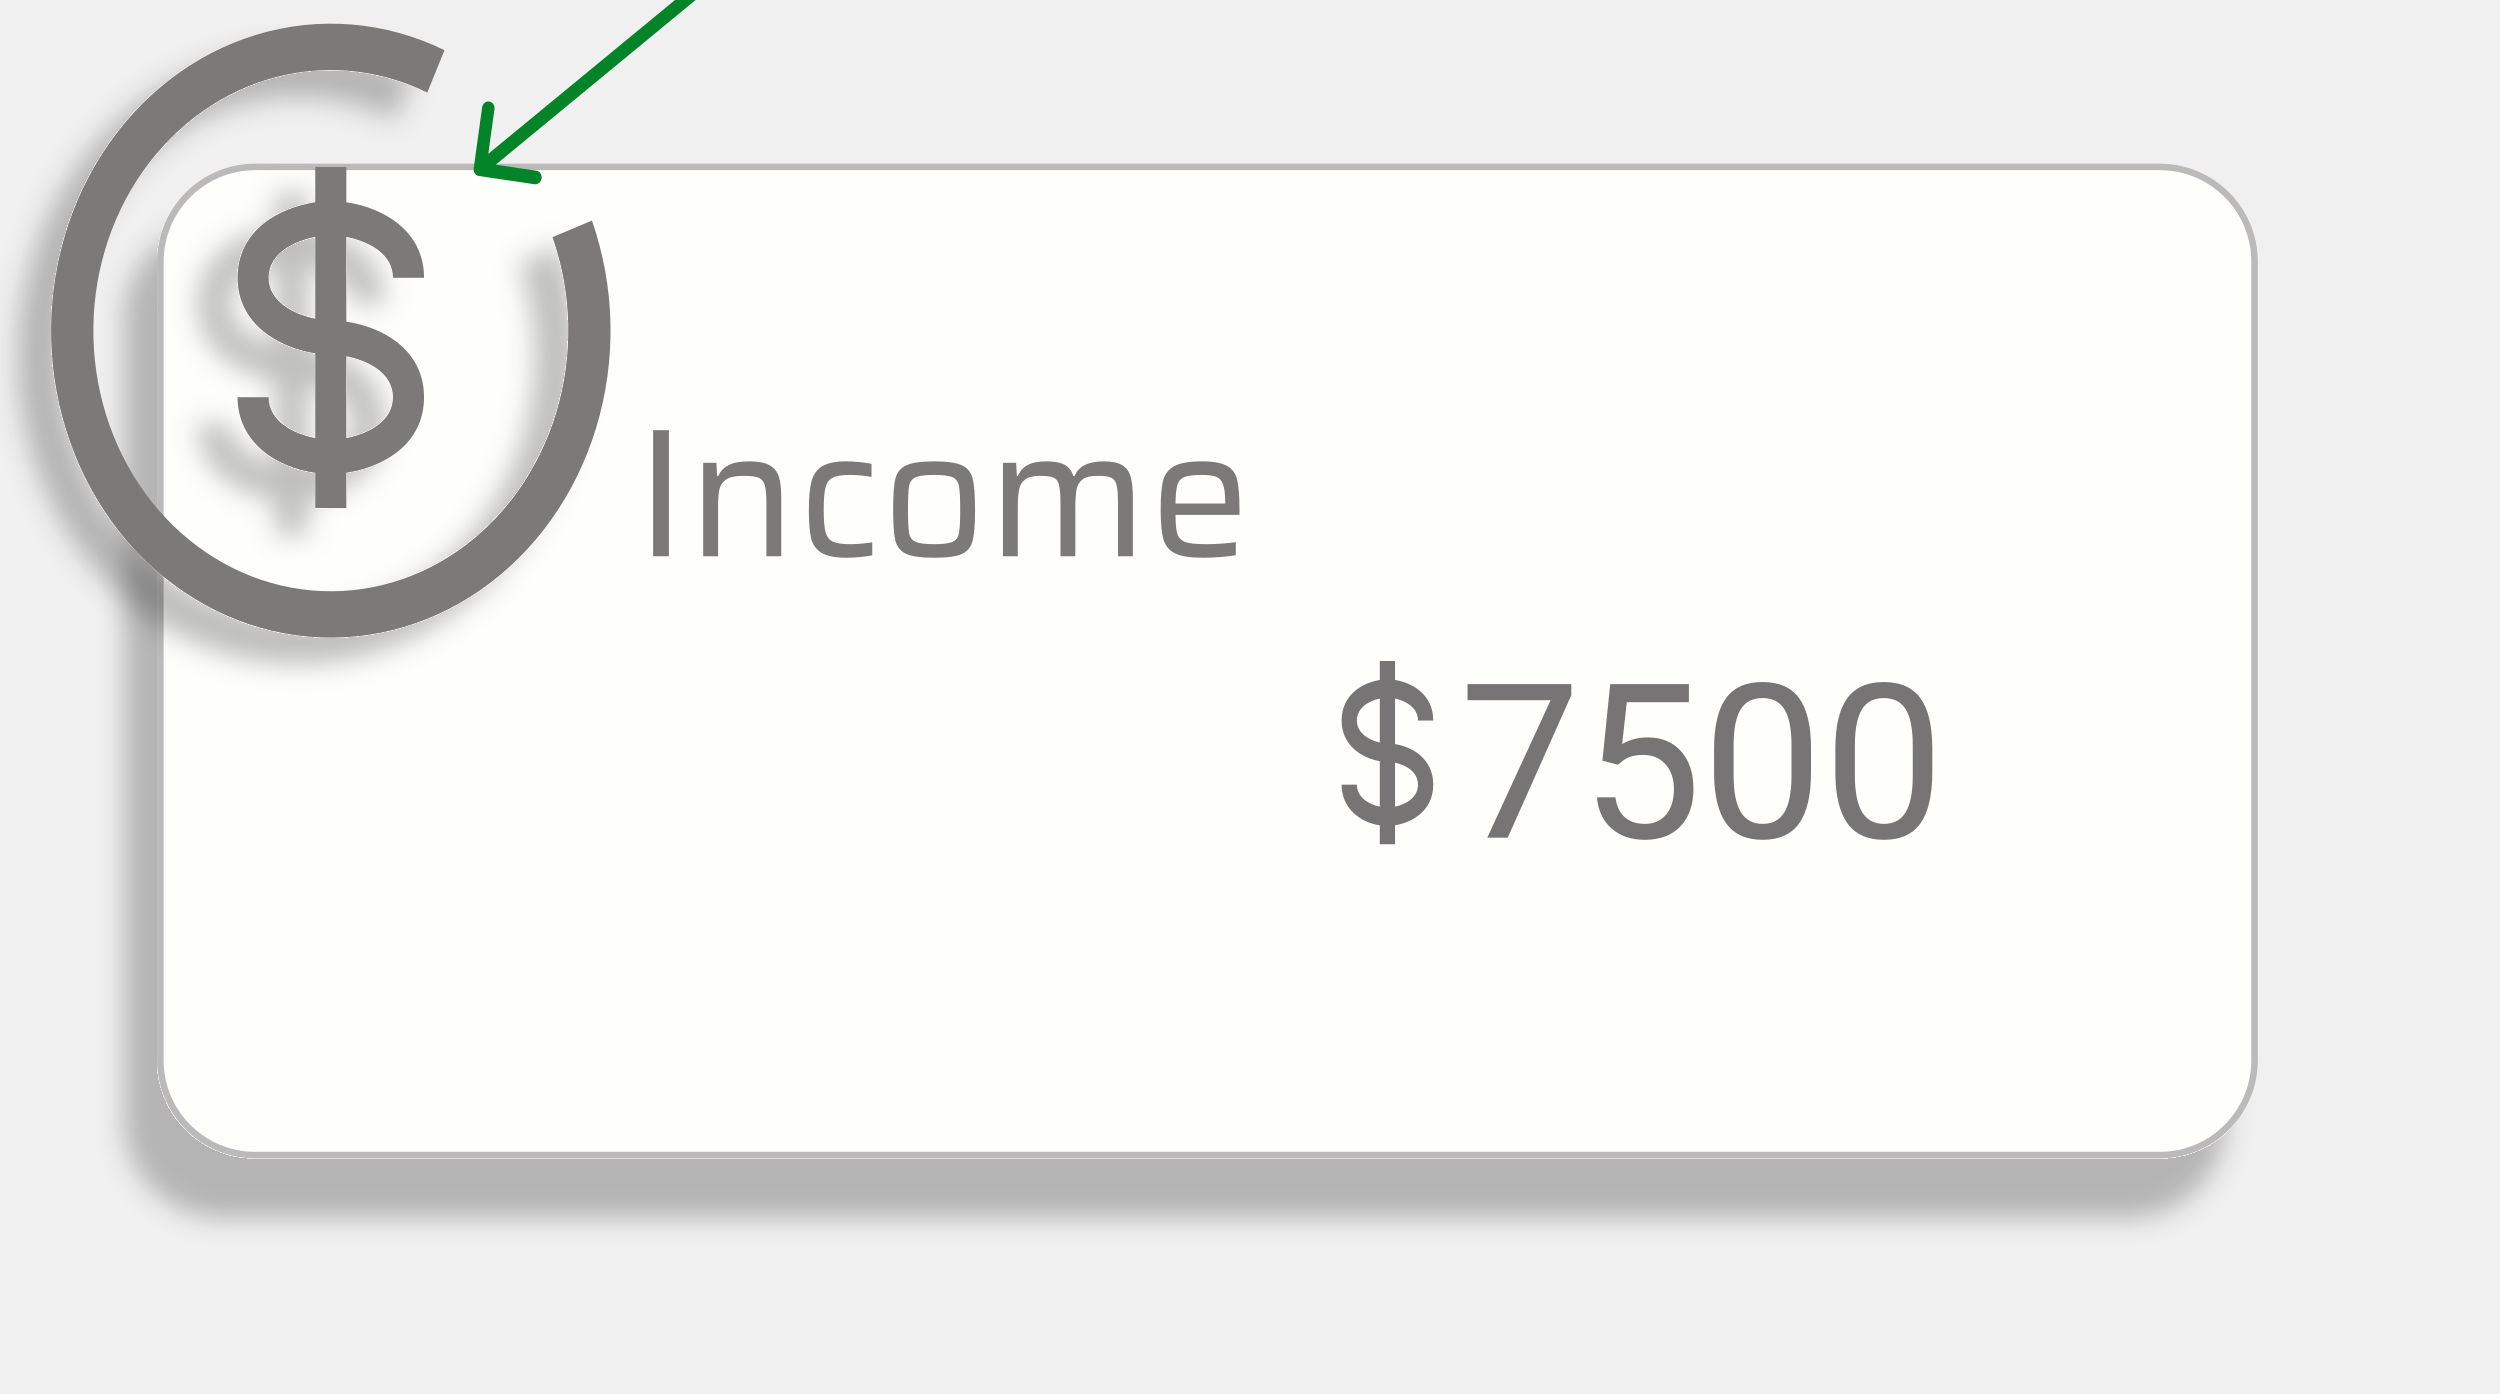
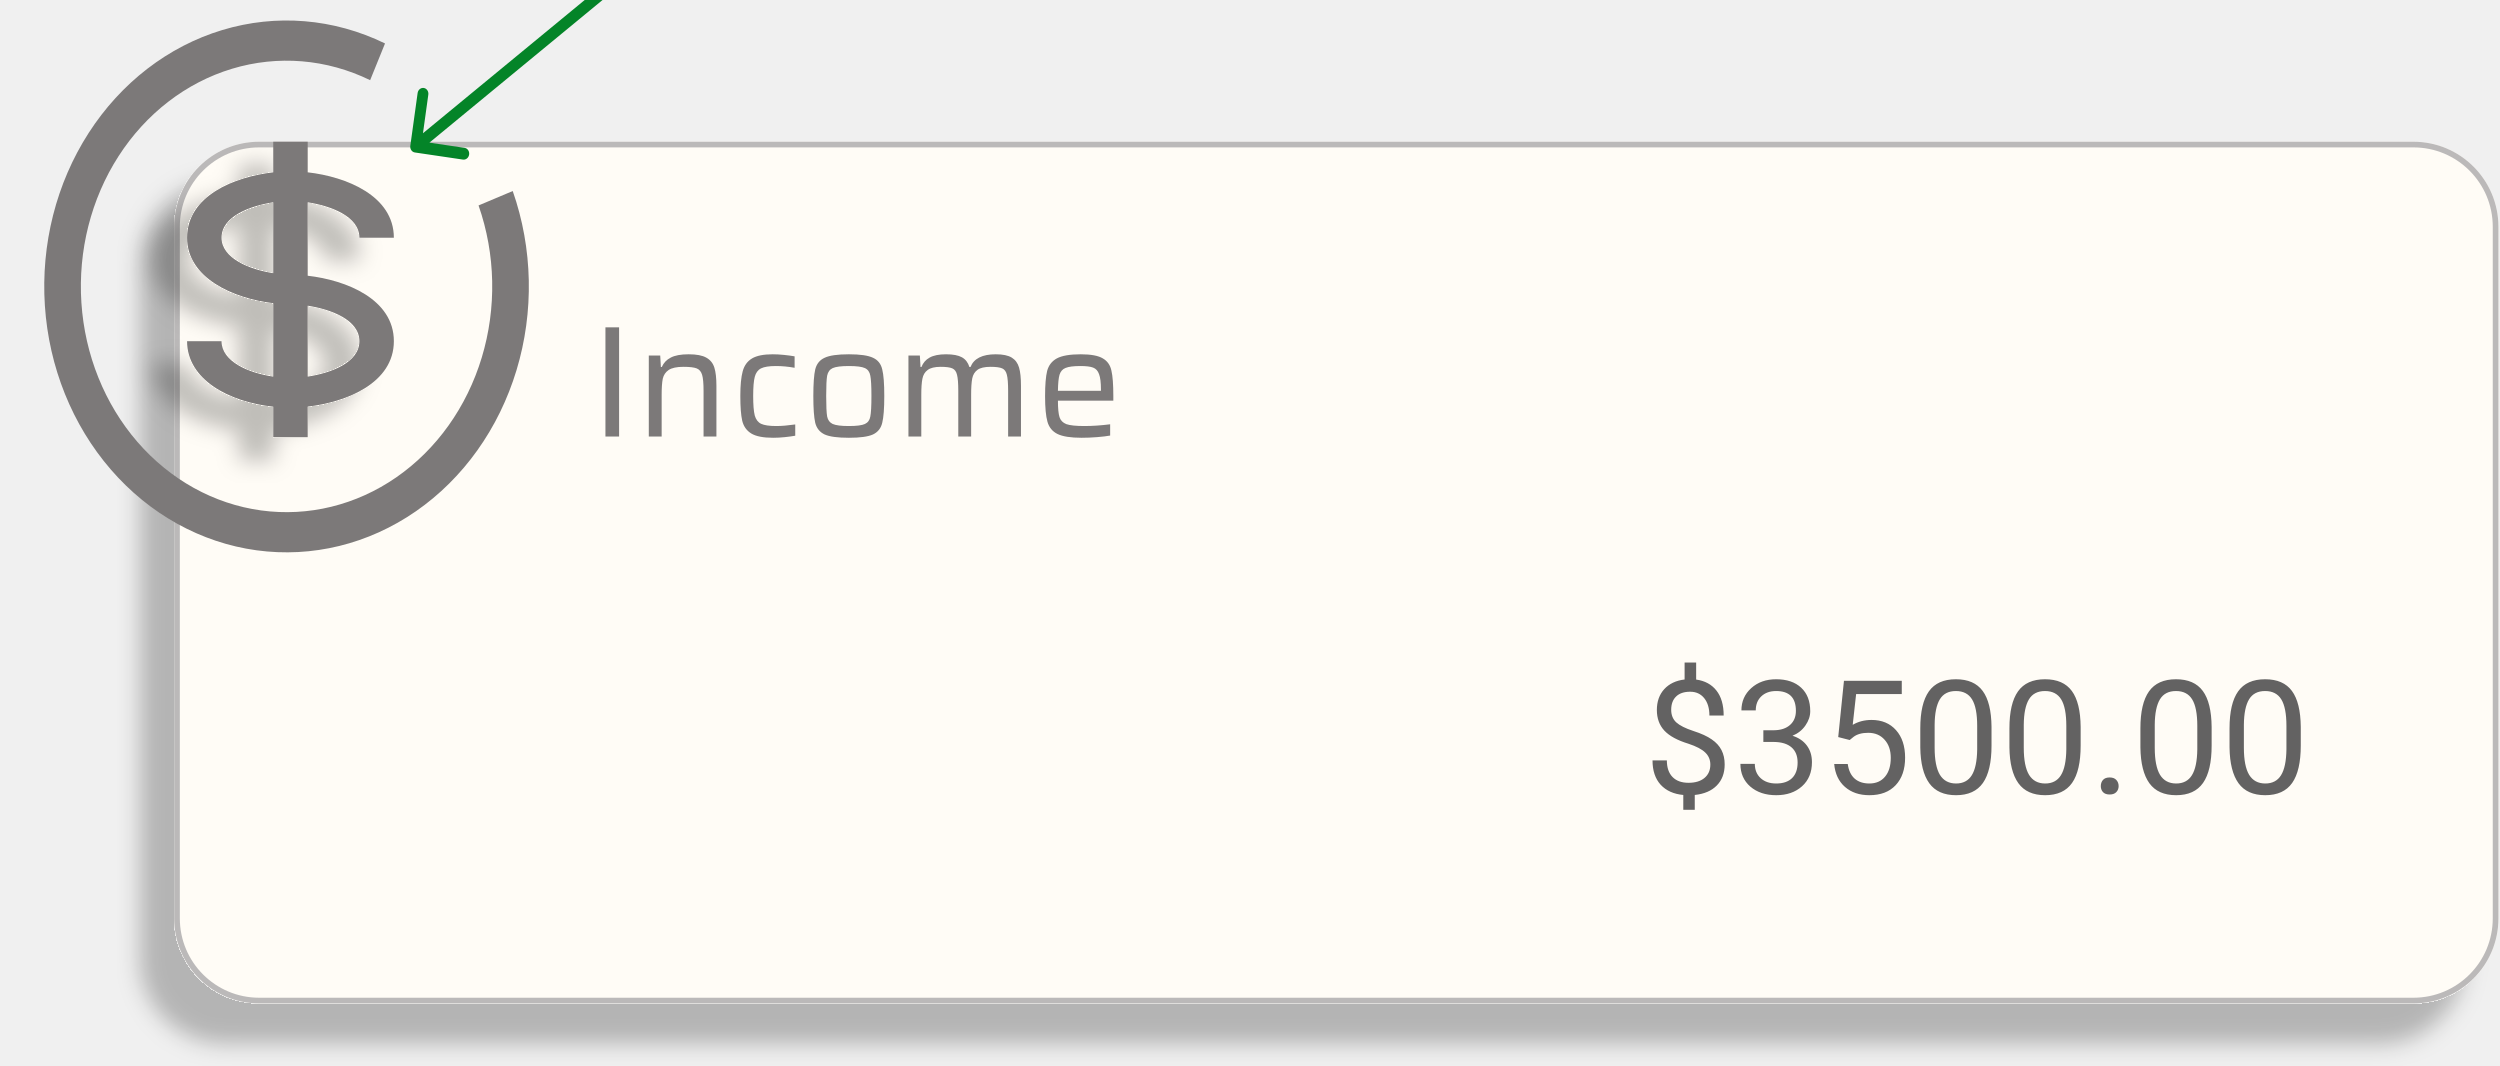
- <svg xmlns="http://www.w3.org/2000/svg" width="382" height="213" viewBox="0 0 382 213" fill="none">
-   <g clip-path="url(#clip0)">
-     <g filter="url(#filter0_d)">
-       <rect x="24" y="25" width="321" height="152" rx="15" fill="#FEFEFB" />
-       <path d="M216.667 110.1H219C219 106.128 215.786 104.317 213.167 103.899V101H210.833V103.899C208.214 104.317 205 106.128 205 110.1C205 113.888 208.11 115.858 210.833 116.302V123.26C209.144 122.909 207.333 121.826 207.333 119.9H205C205 123.525 207.829 125.667 210.833 126.11V129H213.167V126.102C215.786 125.685 219 123.872 219 119.9C219 115.928 215.786 114.117 213.167 113.699V106.74C214.718 107.075 216.667 108.057 216.667 110.1ZM207.333 110.1C207.333 108.057 209.282 107.075 210.833 106.74V113.459C209.234 113.104 207.333 112.056 207.333 110.1ZM216.667 119.9C216.667 121.943 214.718 122.925 213.167 123.26V116.54C214.718 116.875 216.667 117.857 216.667 119.9Z" fill="#767474" />
-       <path d="M99.8 85V65.736H102.208V85H99.8ZM117.108 76.964C117.108 75.639 117.024 74.696 116.856 74.136C116.688 73.557 116.37 73.175 115.904 72.988C115.437 72.801 114.653 72.708 113.552 72.708C112.376 72.708 111.508 72.895 110.948 73.268C110.406 73.641 110.061 74.155 109.912 74.808C109.781 75.461 109.716 76.404 109.716 77.636V85H107.448V70.72H109.464L109.576 72.736H109.744C110.061 72.008 110.584 71.457 111.312 71.084C112.04 70.692 113.094 70.496 114.476 70.496C115.857 70.496 116.893 70.692 117.584 71.084C118.293 71.476 118.769 72.064 119.012 72.848C119.254 73.613 119.376 74.687 119.376 76.068V85H117.108V76.964ZM133.281 84.86C132.777 84.953 132.161 85.037 131.433 85.112C130.724 85.187 130.043 85.224 129.389 85.224C127.635 85.224 126.347 84.972 125.525 84.468C124.704 83.964 124.172 83.217 123.929 82.228C123.705 81.239 123.593 79.783 123.593 77.86C123.593 75.975 123.733 74.519 124.013 73.492C124.293 72.465 124.844 71.709 125.665 71.224C126.487 70.739 127.7 70.496 129.305 70.496C129.94 70.496 130.612 70.533 131.321 70.608C132.049 70.683 132.665 70.767 133.169 70.86V72.876C132.049 72.671 130.948 72.568 129.865 72.568C128.671 72.568 127.793 72.708 127.233 72.988C126.692 73.268 126.328 73.763 126.141 74.472C125.955 75.181 125.861 76.311 125.861 77.86C125.861 79.428 125.955 80.576 126.141 81.304C126.347 82.013 126.72 82.499 127.261 82.76C127.821 83.021 128.717 83.152 129.949 83.152C130.864 83.152 131.975 83.059 133.281 82.872V84.86ZM142.744 85.224C140.747 85.224 139.319 85.028 138.46 84.636C137.602 84.225 137.051 83.544 136.808 82.592C136.584 81.621 136.472 80.044 136.472 77.86C136.472 75.676 136.584 74.108 136.808 73.156C137.051 72.185 137.602 71.504 138.46 71.112C139.319 70.701 140.747 70.496 142.744 70.496C144.723 70.496 146.142 70.701 147 71.112C147.859 71.504 148.4 72.185 148.624 73.156C148.867 74.108 148.988 75.676 148.988 77.86C148.988 80.044 148.867 81.621 148.624 82.592C148.4 83.544 147.859 84.225 147 84.636C146.142 85.028 144.723 85.224 142.744 85.224ZM142.744 83.152C144.107 83.152 145.05 83.031 145.572 82.788C146.095 82.545 146.412 82.107 146.524 81.472C146.655 80.819 146.72 79.615 146.72 77.86C146.72 76.105 146.655 74.911 146.524 74.276C146.412 73.623 146.095 73.175 145.572 72.932C145.05 72.689 144.107 72.568 142.744 72.568C141.382 72.568 140.43 72.689 139.888 72.932C139.366 73.175 139.039 73.623 138.908 74.276C138.796 74.911 138.74 76.105 138.74 77.86C138.74 79.615 138.796 80.819 138.908 81.472C139.039 82.107 139.366 82.545 139.888 82.788C140.43 83.031 141.382 83.152 142.744 83.152ZM170.833 76.964C170.833 75.62 170.758 74.668 170.609 74.108C170.478 73.548 170.207 73.175 169.797 72.988C169.386 72.801 168.695 72.708 167.725 72.708C166.679 72.708 165.914 72.885 165.429 73.24C164.943 73.595 164.635 74.099 164.505 74.752C164.374 75.405 164.309 76.367 164.309 77.636V85H162.041V76.964C162.041 75.62 161.966 74.668 161.817 74.108C161.686 73.548 161.415 73.175 161.005 72.988C160.594 72.801 159.903 72.708 158.933 72.708C157.887 72.708 157.122 72.895 156.637 73.268C156.151 73.623 155.843 74.136 155.713 74.808C155.582 75.461 155.517 76.404 155.517 77.636V85H153.249V70.72H155.265L155.377 72.736H155.545C155.825 72.008 156.301 71.457 156.973 71.084C157.663 70.692 158.634 70.496 159.885 70.496C161.117 70.496 162.05 70.673 162.685 71.028C163.319 71.383 163.758 71.952 164.001 72.736H164.197C164.794 71.243 166.278 70.496 168.649 70.496C169.899 70.496 170.842 70.692 171.477 71.084C172.111 71.476 172.541 72.064 172.765 72.848C172.989 73.613 173.101 74.687 173.101 76.068V85H170.833V76.964ZM189.391 78.672H179.619C179.619 80.035 179.713 81.005 179.899 81.584C180.086 82.163 180.487 82.573 181.103 82.816C181.738 83.04 182.793 83.152 184.267 83.152C185.705 83.152 187.226 83.049 188.831 82.844V84.832C188.234 84.944 187.459 85.037 186.507 85.112C185.555 85.187 184.65 85.224 183.791 85.224C181.869 85.224 180.45 85 179.535 84.552C178.639 84.104 178.051 83.385 177.771 82.396C177.491 81.407 177.351 79.904 177.351 77.888C177.351 75.909 177.473 74.425 177.715 73.436C177.977 72.447 178.546 71.709 179.423 71.224C180.319 70.739 181.729 70.496 183.651 70.496C185.443 70.496 186.741 70.739 187.543 71.224C188.346 71.691 188.85 72.409 189.055 73.38C189.279 74.332 189.391 75.825 189.391 77.86V78.672ZM183.595 72.568C182.382 72.568 181.505 72.68 180.963 72.904C180.441 73.109 180.086 73.511 179.899 74.108C179.731 74.687 179.638 75.629 179.619 76.936H187.207V76.712C187.207 75.48 187.095 74.575 186.871 73.996C186.666 73.417 186.321 73.035 185.835 72.848C185.35 72.661 184.603 72.568 183.595 72.568Z" fill="#7C7979" />
-       <path d="M240.096 106.215L230.38 128H227.254L236.938 106.988H224.241V104.539H240.096V106.215ZM244.85 116.237L246.042 104.539H258.062V107.294H248.572L247.863 113.691C249.012 113.015 250.317 112.676 251.778 112.676C253.916 112.676 255.613 113.385 256.87 114.803C258.127 116.21 258.755 118.117 258.755 120.523C258.755 122.94 258.1 124.847 256.79 126.244C255.49 127.629 253.669 128.322 251.327 128.322C249.254 128.322 247.562 127.748 246.251 126.598C244.941 125.449 244.194 123.859 244.012 121.829H246.832C247.014 123.171 247.492 124.187 248.266 124.874C249.039 125.551 250.06 125.889 251.327 125.889C252.713 125.889 253.798 125.417 254.582 124.471C255.377 123.526 255.774 122.221 255.774 120.556C255.774 118.987 255.345 117.73 254.485 116.785C253.637 115.829 252.503 115.351 251.085 115.351C249.786 115.351 248.765 115.636 248.024 116.205L247.234 116.85L244.85 116.237ZM276.722 117.994C276.722 121.485 276.125 124.079 274.933 125.776C273.741 127.474 271.877 128.322 269.342 128.322C266.839 128.322 264.986 127.495 263.783 125.841C262.58 124.176 261.957 121.694 261.914 118.396V114.417C261.914 110.968 262.51 108.406 263.702 106.73C264.895 105.055 266.764 104.217 269.31 104.217C271.834 104.217 273.692 105.028 274.885 106.65C276.077 108.261 276.689 110.753 276.722 114.126V117.994ZM273.741 113.917C273.741 111.393 273.386 109.556 272.677 108.406C271.968 107.246 270.846 106.666 269.31 106.666C267.784 106.666 266.672 107.241 265.974 108.39C265.276 109.54 264.916 111.307 264.895 113.691V118.461C264.895 120.996 265.26 122.871 265.99 124.084C266.731 125.288 267.849 125.889 269.342 125.889C270.813 125.889 271.904 125.32 272.613 124.181C273.333 123.042 273.708 121.249 273.741 118.799V113.917ZM295.252 117.994C295.252 121.485 294.656 124.079 293.463 125.776C292.271 127.474 290.407 128.322 287.872 128.322C285.369 128.322 283.516 127.495 282.313 125.841C281.11 124.176 280.487 121.694 280.444 118.396V114.417C280.444 110.968 281.04 108.406 282.232 106.73C283.425 105.055 285.294 104.217 287.84 104.217C290.364 104.217 292.223 105.028 293.415 106.65C294.607 108.261 295.22 110.753 295.252 114.126V117.994ZM292.271 113.917C292.271 111.393 291.917 109.556 291.208 108.406C290.499 107.246 289.376 106.666 287.84 106.666C286.314 106.666 285.203 107.241 284.504 108.39C283.806 109.54 283.446 111.307 283.425 113.691V118.461C283.425 120.996 283.79 122.871 284.521 124.084C285.262 125.288 286.379 125.889 287.872 125.889C289.344 125.889 290.434 125.32 291.143 124.181C291.863 123.042 292.239 121.249 292.271 118.799V113.917Z" fill="#767474" />
-       <rect x="24.5" y="25.5" width="320" height="151" rx="14.5" stroke="#BBB9B9" />
-     </g>
-     <g filter="url(#filter1_d)">
-       <path d="M60.043 42.448H64.792C64.792 35.054 58.25 31.682 52.919 30.905V25.508H48.17V30.905C42.839 31.682 36.297 35.054 36.297 42.448C36.297 49.5 42.627 53.166 48.17 53.992V66.945C44.731 66.29 41.046 64.276 41.046 60.69H36.297C36.297 67.437 42.055 71.424 48.17 72.25V77.629H52.919V72.235C58.25 71.458 64.792 68.083 64.792 60.69C64.792 53.297 58.25 49.924 52.919 49.148V36.193C56.077 36.816 60.043 38.645 60.043 42.448V42.448ZM41.046 42.448C41.046 38.645 45.012 36.816 48.17 36.193V48.7C44.914 48.04 41.046 46.088 41.046 42.448ZM60.043 60.69C60.043 64.492 56.077 66.322 52.919 66.945V54.435C56.077 55.058 60.043 56.888 60.043 60.69V60.69Z" fill="#7C7979" />
-     </g>
-     <g filter="url(#filter2_d)">
-       <path d="M67.918 7.665C58.882 3.254 48.733 2.418 39.199 5.3C29.666 8.181 21.337 14.601 15.633 23.466C9.928 32.331 7.201 43.092 7.916 53.917C8.631 64.741 12.744 74.958 19.553 82.828C26.363 90.697 35.448 95.732 45.261 97.074C55.074 98.416 65.007 95.983 73.368 90.188C81.73 84.394 88.001 75.597 91.115 65.296C94.229 54.996 93.992 43.829 90.445 33.698L84.416 36.241C87.427 44.841 87.628 54.32 84.984 63.064C82.341 71.808 77.017 79.275 69.919 84.194C62.822 89.113 54.39 91.179 46.06 90.04C37.73 88.9 30.018 84.626 24.237 77.946C18.457 71.266 14.966 62.593 14.359 53.404C13.752 44.216 16.067 35.081 20.909 27.555C25.751 20.03 32.821 14.58 40.914 12.134C49.007 9.688 57.623 10.398 65.293 14.142L67.918 7.665Z" fill="#7C7979" />
-     </g>
-     <path d="M72.379 25.722C72.3 26.294 72.658 26.819 73.179 26.896L81.669 28.151C82.19 28.228 82.676 27.827 82.755 27.256C82.834 26.684 82.476 26.159 81.955 26.082L74.409 24.967L75.555 16.691C75.634 16.119 75.275 15.594 74.754 15.517C74.234 15.44 73.747 15.84 73.668 16.412L72.379 25.722ZM111.434 -6.832L72.756 25.032L73.888 26.692L112.566 -5.172L111.434 -6.832Z" fill="#048428" />
+ <svg xmlns="http://www.w3.org/2000/svg" width="441" height="188" viewBox="0 0 441 188" fill="none">
+   <g filter="url(#filter0_d)">
+     <rect x="30.723" y="25" width="410" height="152" rx="15" fill="#FFFCF6" />
+     <path d="M106.8 77V57.736H109.208V77H106.8ZM124.108 68.964C124.108 67.639 124.024 66.696 123.856 66.136C123.688 65.557 123.37 65.175 122.904 64.988C122.437 64.801 121.653 64.708 120.552 64.708C119.376 64.708 118.508 64.895 117.948 65.268C117.406 65.641 117.061 66.155 116.912 66.808C116.781 67.461 116.716 68.404 116.716 69.636V77H114.448V62.72H116.464L116.576 64.736H116.744C117.061 64.008 117.584 63.457 118.312 63.084C119.04 62.692 120.094 62.496 121.476 62.496C122.857 62.496 123.893 62.692 124.584 63.084C125.293 63.476 125.769 64.064 126.012 64.848C126.254 65.613 126.376 66.687 126.376 68.068V77H124.108V68.964ZM140.281 76.86C139.777 76.953 139.161 77.037 138.433 77.112C137.724 77.187 137.043 77.224 136.389 77.224C134.635 77.224 133.347 76.972 132.525 76.468C131.704 75.964 131.172 75.217 130.929 74.228C130.705 73.239 130.593 71.783 130.593 69.86C130.593 67.975 130.733 66.519 131.013 65.492C131.293 64.465 131.844 63.709 132.665 63.224C133.487 62.739 134.7 62.496 136.305 62.496C136.94 62.496 137.612 62.533 138.321 62.608C139.049 62.683 139.665 62.767 140.169 62.86V64.876C139.049 64.671 137.948 64.568 136.865 64.568C135.671 64.568 134.793 64.708 134.233 64.988C133.692 65.268 133.328 65.763 133.141 66.472C132.955 67.181 132.861 68.311 132.861 69.86C132.861 71.428 132.955 72.576 133.141 73.304C133.347 74.013 133.72 74.499 134.261 74.76C134.821 75.021 135.717 75.152 136.949 75.152C137.864 75.152 138.975 75.059 140.281 74.872V76.86ZM149.744 77.224C147.747 77.224 146.319 77.028 145.46 76.636C144.602 76.225 144.051 75.544 143.808 74.592C143.584 73.621 143.472 72.044 143.472 69.86C143.472 67.676 143.584 66.108 143.808 65.156C144.051 64.185 144.602 63.504 145.46 63.112C146.319 62.701 147.747 62.496 149.744 62.496C151.723 62.496 153.142 62.701 154 63.112C154.859 63.504 155.4 64.185 155.624 65.156C155.867 66.108 155.988 67.676 155.988 69.86C155.988 72.044 155.867 73.621 155.624 74.592C155.4 75.544 154.859 76.225 154 76.636C153.142 77.028 151.723 77.224 149.744 77.224ZM149.744 75.152C151.107 75.152 152.05 75.031 152.572 74.788C153.095 74.545 153.412 74.107 153.524 73.472C153.655 72.819 153.72 71.615 153.72 69.86C153.72 68.105 153.655 66.911 153.524 66.276C153.412 65.623 153.095 65.175 152.572 64.932C152.05 64.689 151.107 64.568 149.744 64.568C148.382 64.568 147.43 64.689 146.888 64.932C146.366 65.175 146.039 65.623 145.908 66.276C145.796 66.911 145.74 68.105 145.74 69.86C145.74 71.615 145.796 72.819 145.908 73.472C146.039 74.107 146.366 74.545 146.888 74.788C147.43 75.031 148.382 75.152 149.744 75.152ZM177.833 68.964C177.833 67.62 177.758 66.668 177.609 66.108C177.478 65.548 177.207 65.175 176.797 64.988C176.386 64.801 175.695 64.708 174.725 64.708C173.679 64.708 172.914 64.885 172.429 65.24C171.943 65.595 171.635 66.099 171.505 66.752C171.374 67.405 171.309 68.367 171.309 69.636V77H169.041V68.964C169.041 67.62 168.966 66.668 168.817 66.108C168.686 65.548 168.415 65.175 168.005 64.988C167.594 64.801 166.903 64.708 165.933 64.708C164.887 64.708 164.122 64.895 163.637 65.268C163.151 65.623 162.843 66.136 162.713 66.808C162.582 67.461 162.517 68.404 162.517 69.636V77H160.249V62.72H162.265L162.377 64.736H162.545C162.825 64.008 163.301 63.457 163.973 63.084C164.663 62.692 165.634 62.496 166.885 62.496C168.117 62.496 169.05 62.673 169.685 63.028C170.319 63.383 170.758 63.952 171.001 64.736H171.197C171.794 63.243 173.278 62.496 175.649 62.496C176.899 62.496 177.842 62.692 178.477 63.084C179.111 63.476 179.541 64.064 179.765 64.848C179.989 65.613 180.101 66.687 180.101 68.068V77H177.833V68.964ZM196.391 70.672H186.619C186.619 72.035 186.713 73.005 186.899 73.584C187.086 74.163 187.487 74.573 188.103 74.816C188.738 75.04 189.793 75.152 191.267 75.152C192.705 75.152 194.226 75.049 195.831 74.844V76.832C195.234 76.944 194.459 77.037 193.507 77.112C192.555 77.187 191.65 77.224 190.791 77.224C188.869 77.224 187.45 77 186.535 76.552C185.639 76.104 185.051 75.385 184.771 74.396C184.491 73.407 184.351 71.904 184.351 69.888C184.351 67.909 184.473 66.425 184.715 65.436C184.977 64.447 185.546 63.709 186.423 63.224C187.319 62.739 188.729 62.496 190.651 62.496C192.443 62.496 193.741 62.739 194.543 63.224C195.346 63.691 195.85 64.409 196.055 65.38C196.279 66.332 196.391 67.825 196.391 69.86V70.672ZM190.595 64.568C189.382 64.568 188.505 64.68 187.963 64.904C187.441 65.109 187.086 65.511 186.899 66.108C186.731 66.687 186.638 67.629 186.619 68.936H194.207V68.712C194.207 67.48 194.095 66.575 193.871 65.996C193.666 65.417 193.321 65.035 192.835 64.848C192.35 64.661 191.603 64.568 190.595 64.568Z" fill="#7C7979" />
+     <path d="M301.703 134.873C301.703 134.035 301.407 133.328 300.814 132.754C300.231 132.18 299.242 131.66 297.848 131.195C295.906 130.603 294.489 129.833 293.596 128.885C292.712 127.928 292.27 126.715 292.27 125.248C292.27 123.753 292.702 122.527 293.568 121.57C294.443 120.613 295.642 120.044 297.164 119.861V116.867H299.201V119.875C300.732 120.085 301.922 120.727 302.77 121.803C303.626 122.878 304.055 124.35 304.055 126.219H301.539C301.539 124.934 301.234 123.913 300.623 123.156C300.012 122.4 299.188 122.021 298.148 122.021C297.064 122.021 296.234 122.304 295.66 122.869C295.086 123.425 294.799 124.204 294.799 125.207C294.799 126.137 295.1 126.88 295.701 127.436C296.312 127.982 297.31 128.484 298.695 128.939C300.09 129.386 301.174 129.883 301.949 130.43C302.733 130.967 303.307 131.596 303.672 132.316C304.046 133.036 304.232 133.88 304.232 134.846C304.232 136.386 303.768 137.626 302.838 138.564C301.917 139.503 300.623 140.059 298.955 140.232V142.844H296.932V140.232C295.236 140.077 293.906 139.476 292.939 138.428C291.982 137.37 291.504 135.939 291.504 134.135H294.033C294.033 135.402 294.366 136.377 295.031 137.061C295.697 137.744 296.64 138.086 297.861 138.086C299.055 138.086 299.994 137.799 300.678 137.225C301.361 136.65 301.703 135.867 301.703 134.873ZM311.055 128.816H312.955C314.149 128.798 315.088 128.484 315.771 127.873C316.455 127.262 316.797 126.438 316.797 125.398C316.797 123.065 315.635 121.898 313.311 121.898C312.217 121.898 311.342 122.213 310.686 122.842C310.038 123.462 309.715 124.286 309.715 125.316H307.186C307.186 123.74 307.76 122.432 308.908 121.393C310.066 120.344 311.533 119.82 313.311 119.82C315.188 119.82 316.66 120.317 317.727 121.311C318.793 122.304 319.326 123.685 319.326 125.453C319.326 126.319 319.044 127.158 318.479 127.969C317.923 128.78 317.161 129.386 316.195 129.787C317.289 130.133 318.132 130.708 318.725 131.51C319.326 132.312 319.627 133.292 319.627 134.449C319.627 136.236 319.044 137.653 317.877 138.701C316.71 139.749 315.193 140.273 313.324 140.273C311.456 140.273 309.934 139.768 308.758 138.756C307.591 137.744 307.008 136.409 307.008 134.75H309.551C309.551 135.798 309.893 136.637 310.576 137.266C311.26 137.895 312.176 138.209 313.324 138.209C314.546 138.209 315.48 137.89 316.127 137.252C316.774 136.614 317.098 135.698 317.098 134.504C317.098 133.346 316.742 132.458 316.031 131.838C315.32 131.218 314.295 130.899 312.955 130.881H311.055V128.816ZM324.262 130.02L325.273 120.094H335.473V122.432H327.42L326.818 127.859C327.794 127.285 328.901 126.998 330.141 126.998C331.954 126.998 333.395 127.6 334.461 128.803C335.527 129.997 336.061 131.615 336.061 133.656C336.061 135.707 335.505 137.325 334.393 138.51C333.29 139.686 331.745 140.273 329.758 140.273C327.999 140.273 326.563 139.786 325.451 138.811C324.339 137.835 323.706 136.486 323.551 134.764H325.943C326.098 135.903 326.504 136.764 327.16 137.348C327.816 137.922 328.682 138.209 329.758 138.209C330.934 138.209 331.854 137.808 332.52 137.006C333.194 136.204 333.531 135.096 333.531 133.684C333.531 132.353 333.167 131.286 332.438 130.484C331.717 129.673 330.756 129.268 329.553 129.268C328.45 129.268 327.584 129.509 326.955 129.992L326.285 130.539L324.262 130.02ZM351.305 131.51C351.305 134.472 350.799 136.673 349.787 138.113C348.775 139.553 347.194 140.273 345.043 140.273C342.919 140.273 341.347 139.572 340.326 138.168C339.305 136.755 338.777 134.65 338.74 131.852V128.475C338.74 125.549 339.246 123.375 340.258 121.953C341.27 120.531 342.855 119.82 345.016 119.82C347.158 119.82 348.734 120.508 349.746 121.885C350.758 123.252 351.277 125.367 351.305 128.229V131.51ZM348.775 128.051C348.775 125.909 348.475 124.35 347.873 123.375C347.271 122.391 346.319 121.898 345.016 121.898C343.721 121.898 342.778 122.386 342.186 123.361C341.593 124.337 341.288 125.836 341.27 127.859V131.906C341.27 134.057 341.579 135.648 342.199 136.678C342.828 137.699 343.776 138.209 345.043 138.209C346.292 138.209 347.217 137.726 347.818 136.76C348.429 135.794 348.748 134.271 348.775 132.193V128.051ZM367.027 131.51C367.027 134.472 366.521 136.673 365.51 138.113C364.498 139.553 362.917 140.273 360.766 140.273C358.642 140.273 357.07 139.572 356.049 138.168C355.028 136.755 354.499 134.65 354.463 131.852V128.475C354.463 125.549 354.969 123.375 355.98 121.953C356.992 120.531 358.578 119.82 360.738 119.82C362.88 119.82 364.457 120.508 365.469 121.885C366.48 123.252 367 125.367 367.027 128.229V131.51ZM364.498 128.051C364.498 125.909 364.197 124.35 363.596 123.375C362.994 122.391 362.042 121.898 360.738 121.898C359.444 121.898 358.501 122.386 357.908 123.361C357.316 124.337 357.01 125.836 356.992 127.859V131.906C356.992 134.057 357.302 135.648 357.922 136.678C358.551 137.699 359.499 138.209 360.766 138.209C362.014 138.209 362.939 137.726 363.541 136.76C364.152 135.794 364.471 134.271 364.498 132.193V128.051ZM370.582 138.674C370.582 138.236 370.71 137.872 370.965 137.58C371.229 137.288 371.621 137.143 372.141 137.143C372.66 137.143 373.052 137.288 373.316 137.58C373.59 137.872 373.727 138.236 373.727 138.674C373.727 139.093 373.59 139.444 373.316 139.727C373.052 140.009 372.66 140.15 372.141 140.15C371.621 140.15 371.229 140.009 370.965 139.727C370.71 139.444 370.582 139.093 370.582 138.674ZM390.133 131.51C390.133 134.472 389.627 136.673 388.615 138.113C387.604 139.553 386.022 140.273 383.871 140.273C381.747 140.273 380.175 139.572 379.154 138.168C378.133 136.755 377.605 134.65 377.568 131.852V128.475C377.568 125.549 378.074 123.375 379.086 121.953C380.098 120.531 381.684 119.82 383.844 119.82C385.986 119.82 387.562 120.508 388.574 121.885C389.586 123.252 390.105 125.367 390.133 128.229V131.51ZM387.604 128.051C387.604 125.909 387.303 124.35 386.701 123.375C386.1 122.391 385.147 121.898 383.844 121.898C382.549 121.898 381.606 122.386 381.014 123.361C380.421 124.337 380.116 125.836 380.098 127.859V131.906C380.098 134.057 380.408 135.648 381.027 136.678C381.656 137.699 382.604 138.209 383.871 138.209C385.12 138.209 386.045 137.726 386.646 136.76C387.257 135.794 387.576 134.271 387.604 132.193V128.051ZM405.855 131.51C405.855 134.472 405.35 136.673 404.338 138.113C403.326 139.553 401.745 140.273 399.594 140.273C397.47 140.273 395.898 139.572 394.877 138.168C393.856 136.755 393.327 134.65 393.291 131.852V128.475C393.291 125.549 393.797 123.375 394.809 121.953C395.82 120.531 397.406 119.82 399.566 119.82C401.708 119.82 403.285 120.508 404.297 121.885C405.309 123.252 405.828 125.367 405.855 128.229V131.51ZM403.326 128.051C403.326 125.909 403.025 124.35 402.424 123.375C401.822 122.391 400.87 121.898 399.566 121.898C398.272 121.898 397.329 122.386 396.736 123.361C396.144 124.337 395.839 125.836 395.82 127.859V131.906C395.82 134.057 396.13 135.648 396.75 136.678C397.379 137.699 398.327 138.209 399.594 138.209C400.842 138.209 401.768 137.726 402.369 136.76C402.98 135.794 403.299 134.271 403.326 132.193V128.051Z" fill="#636262" />
+     <rect x="31.223" y="25.5" width="409" height="151" rx="14.5" stroke="#BBB9B9" />
  </g>
+   <g filter="url(#filter1_d)">
+     <path d="M63.397 41.939H69.477C69.477 34.546 61.102 31.174 54.278 30.397V25H48.199V30.397C41.374 31.174 33 34.546 33 41.939C33 48.991 41.104 52.658 48.199 53.484V66.436C43.797 65.782 39.079 63.768 39.079 60.182H33C33 66.929 40.371 70.916 48.199 71.742V77.121H54.278V71.727C61.102 70.95 69.477 67.575 69.477 60.182C69.477 52.788 61.102 49.416 54.278 48.639V35.685C58.321 36.308 63.397 38.137 63.397 41.939V41.939ZM39.079 41.939C39.079 38.137 44.156 36.308 48.199 35.685V48.191C44.031 47.532 39.079 45.58 39.079 41.939ZM63.397 60.182C63.397 63.984 58.321 65.813 54.278 66.436V53.927C58.321 54.55 63.397 56.38 63.397 60.182V60.182Z" fill="#7C7979" />
+   </g>
+   <path d="M67.918 7.665C58.882 3.254 48.733 2.418 39.199 5.3C29.666 8.181 21.337 14.601 15.633 23.466C9.928 32.331 7.201 43.092 7.916 53.917C8.631 64.741 12.744 74.958 19.553 82.828C26.363 90.697 35.448 95.732 45.261 97.074C55.074 98.416 65.007 95.983 73.368 90.188C81.73 84.394 88.001 75.597 91.115 65.296C94.229 54.996 93.992 43.829 90.445 33.698L84.416 36.241C87.427 44.841 87.628 54.32 84.984 63.064C82.341 71.808 77.017 79.275 69.919 84.194C62.822 89.113 54.39 91.179 46.06 90.04C37.73 88.9 30.018 84.626 24.237 77.946C18.457 71.266 14.966 62.593 14.359 53.404C13.752 44.216 16.067 35.081 20.909 27.555C25.751 20.03 32.821 14.58 40.914 12.134C49.007 9.688 57.623 10.398 65.293 14.142L67.918 7.665Z" fill="#7C7979" />
+   <path d="M72.379 25.722C72.3 26.294 72.658 26.819 73.179 26.896L81.669 28.151C82.19 28.228 82.676 27.827 82.755 27.256C82.834 26.684 82.476 26.159 81.955 26.082L74.409 24.967L75.555 16.691C75.634 16.119 75.275 15.594 74.754 15.517C74.234 15.44 73.747 15.84 73.668 16.412L72.379 25.722ZM111.434 -6.832L72.756 25.032L73.888 26.692L112.566 -5.172L111.434 -6.832Z" fill="#048428" />
  <defs>
-     <filter id="filter0_d" x="15" y="25" width="330" height="165" filterUnits="userSpaceOnUse" color-interpolation-filters="sRGB">
+     <filter id="filter0_d" x="20.723" y="25" width="420" height="163" filterUnits="userSpaceOnUse" color-interpolation-filters="sRGB">
      <feFlood flood-opacity="0" result="BackgroundImageFix" />
      <feColorMatrix in="SourceAlpha" type="matrix" values="0 0 0 0 0 0 0 0 0 0 0 0 0 0 0 0 0 0 127 0" result="hardAlpha" />
-       <feOffset dx="-5" dy="9" />
+       <feOffset dx="-6" dy="7" />
      <feGaussianBlur stdDeviation="2" />
      <feComposite in2="hardAlpha" operator="out" />
      <feColorMatrix type="matrix" values="0 0 0 0 0 0 0 0 0 0 0 0 0 0 0 0 0 0 0.25 0" />
      <feBlend mode="normal" in2="BackgroundImageFix" result="effect1_dropShadow" />
      <feBlend mode="normal" in="SourceGraphic" in2="effect1_dropShadow" result="shape" />
    </filter>
-     <filter id="filter1_d" x="26.297" y="25.508" width="38.495" height="60.121" filterUnits="userSpaceOnUse" color-interpolation-filters="sRGB">
+     <filter id="filter1_d" x="23" y="25" width="46.477" height="60.121" filterUnits="userSpaceOnUse" color-interpolation-filters="sRGB">
      <feFlood flood-opacity="0" result="BackgroundImageFix" />
      <feColorMatrix in="SourceAlpha" type="matrix" values="0 0 0 0 0 0 0 0 0 0 0 0 0 0 0 0 0 0 127 0" result="hardAlpha" />
      <feOffset dx="-6" dy="4" />
      <feGaussianBlur stdDeviation="2" />
      <feComposite in2="hardAlpha" operator="out" />
      <feColorMatrix type="matrix" values="0 0 0 0 0 0 0 0 0 0 0 0 0 0 0 0 0 0 0.25 0" />
      <feBlend mode="normal" in2="BackgroundImageFix" result="effect1_dropShadow" />
      <feBlend mode="normal" in="SourceGraphic" in2="effect1_dropShadow" result="shape" />
    </filter>
-     <filter id="filter2_d" x="-1.195" y="3.616" width="94.485" height="101.818" filterUnits="userSpaceOnUse" color-interpolation-filters="sRGB">
-       <feFlood flood-opacity="0" result="BackgroundImageFix" />
-       <feColorMatrix in="SourceAlpha" type="matrix" values="0 0 0 0 0 0 0 0 0 0 0 0 0 0 0 0 0 0 127 0" result="hardAlpha" />
-       <feOffset dx="-5" dy="4" />
-       <feGaussianBlur stdDeviation="2" />
-       <feComposite in2="hardAlpha" operator="out" />
-       <feColorMatrix type="matrix" values="0 0 0 0 0 0 0 0 0 0 0 0 0 0 0 0 0 0 0.25 0" />
-       <feBlend mode="normal" in2="BackgroundImageFix" result="effect1_dropShadow" />
-       <feBlend mode="normal" in="SourceGraphic" in2="effect1_dropShadow" result="shape" />
-     </filter>
-     <clipPath id="clip0">
-       <rect width="382" height="213" fill="white" />
-     </clipPath>
  </defs>
</svg>
